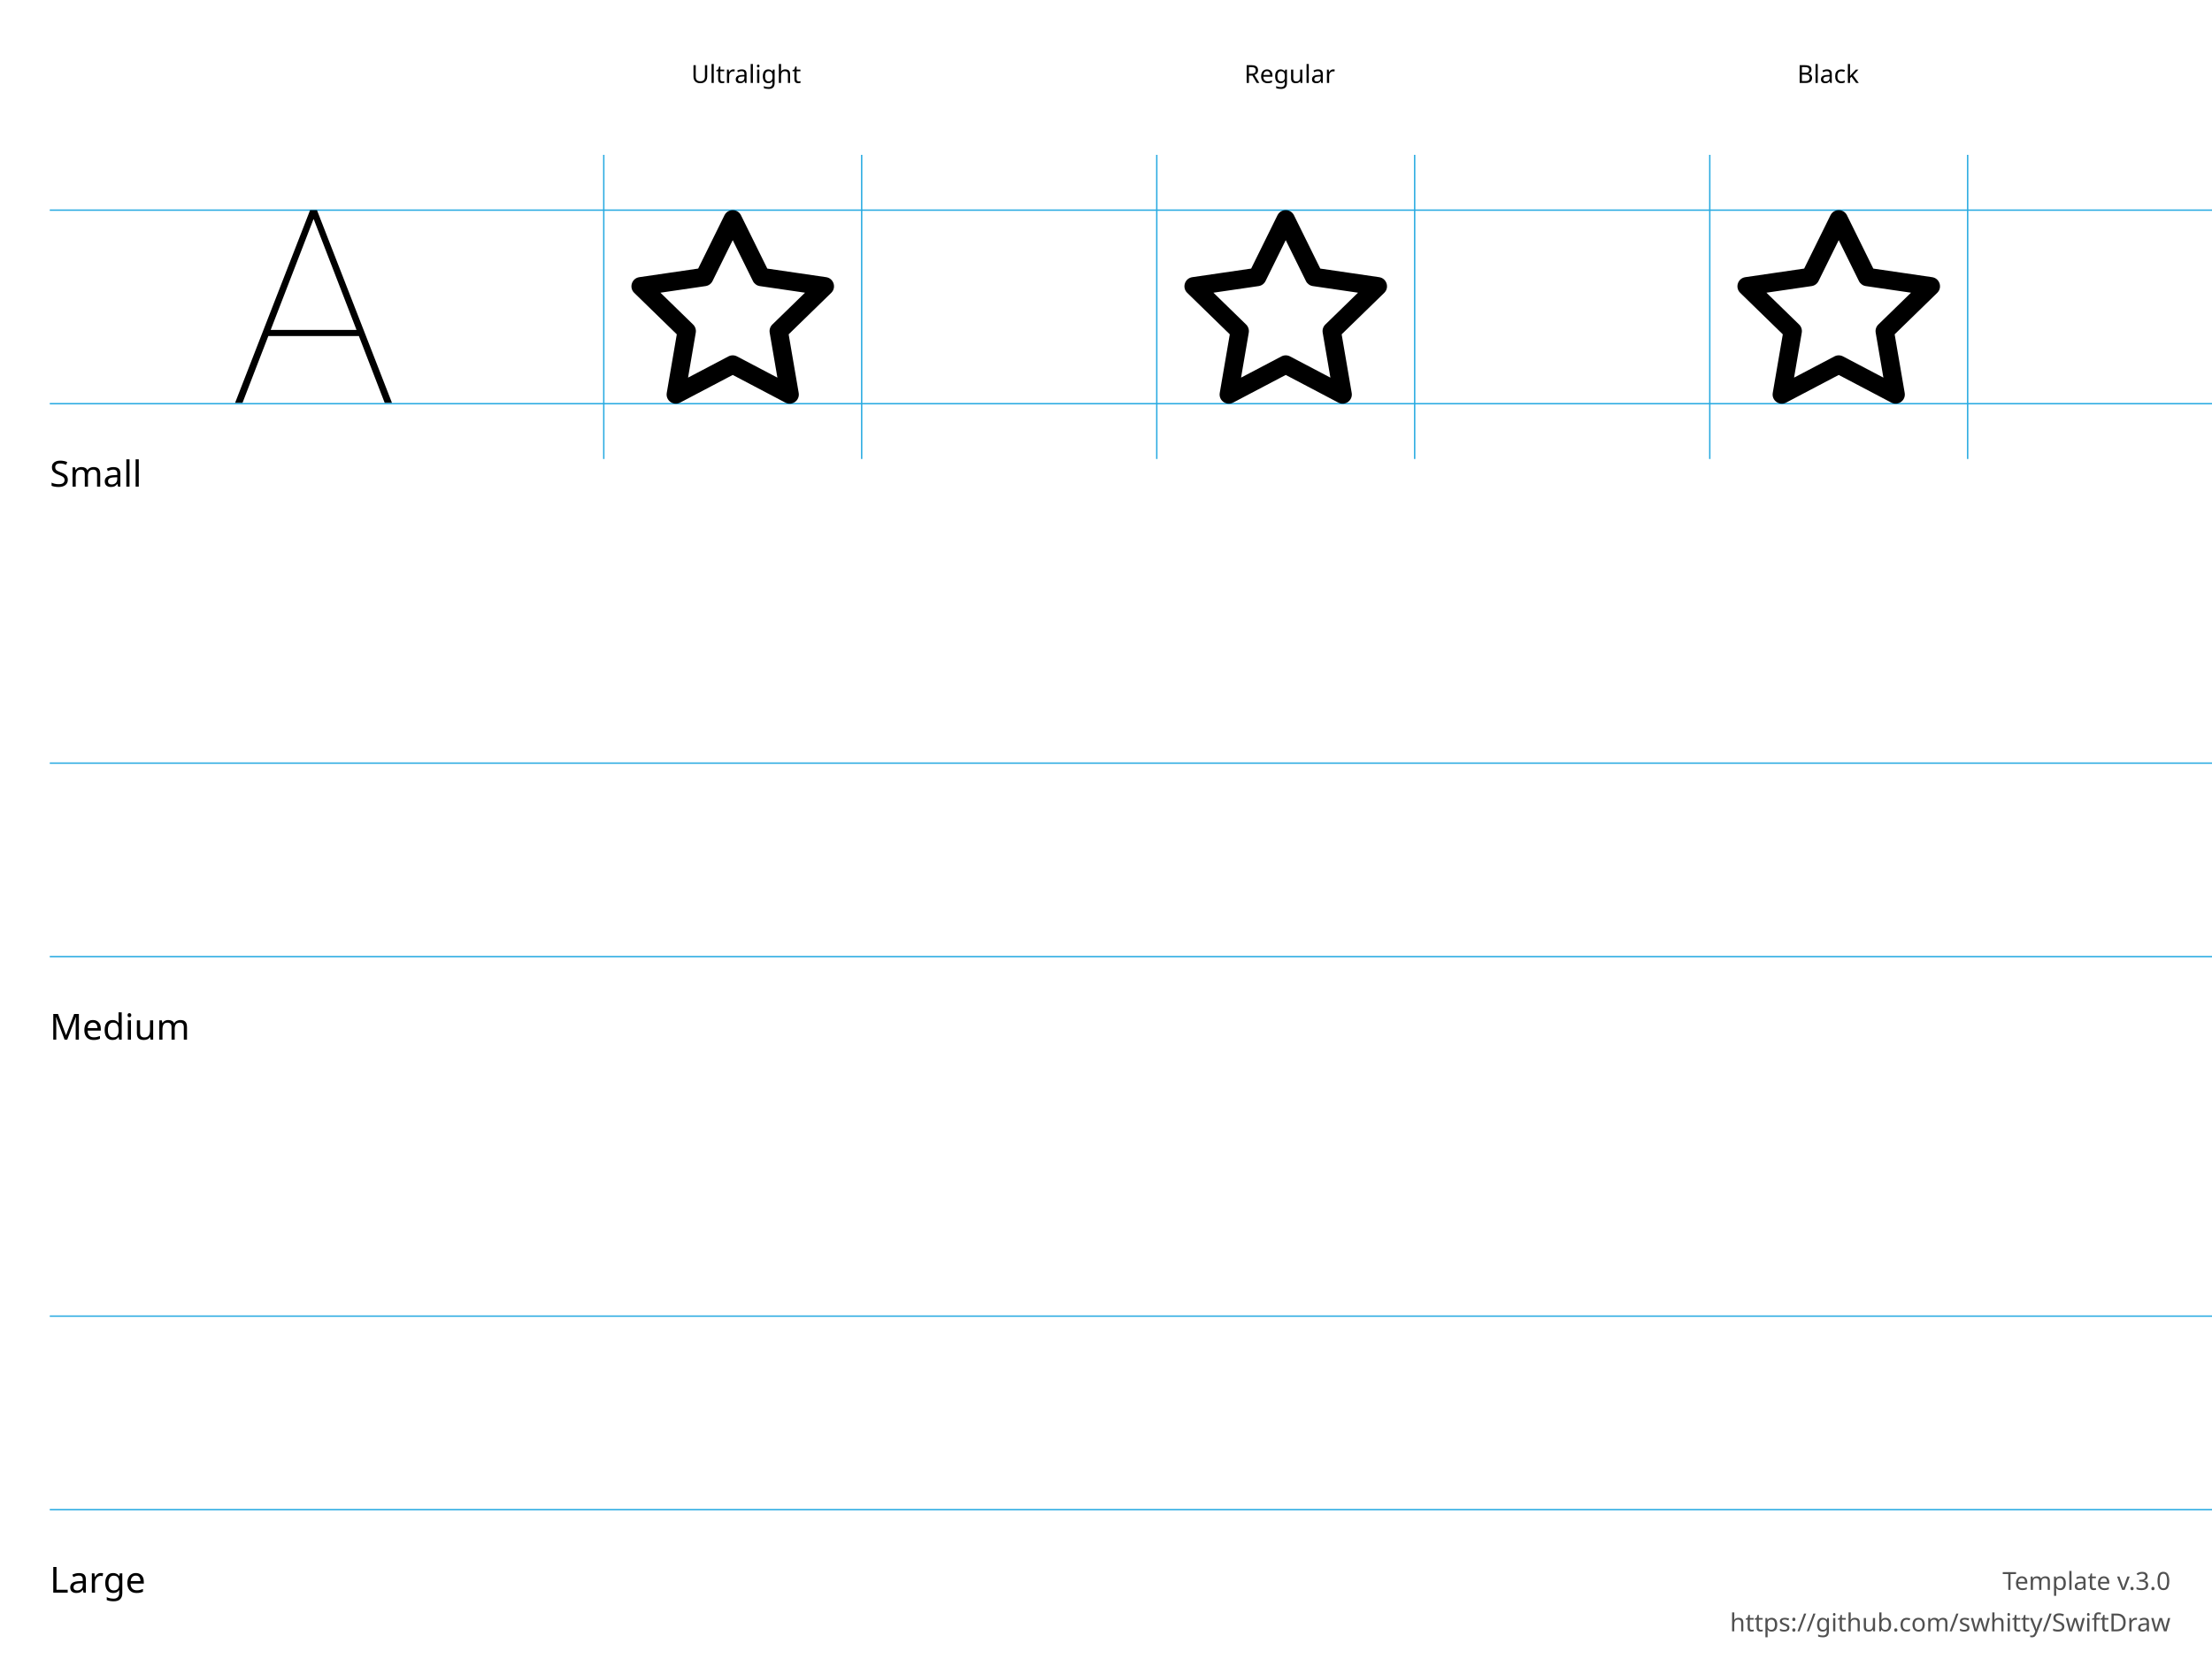
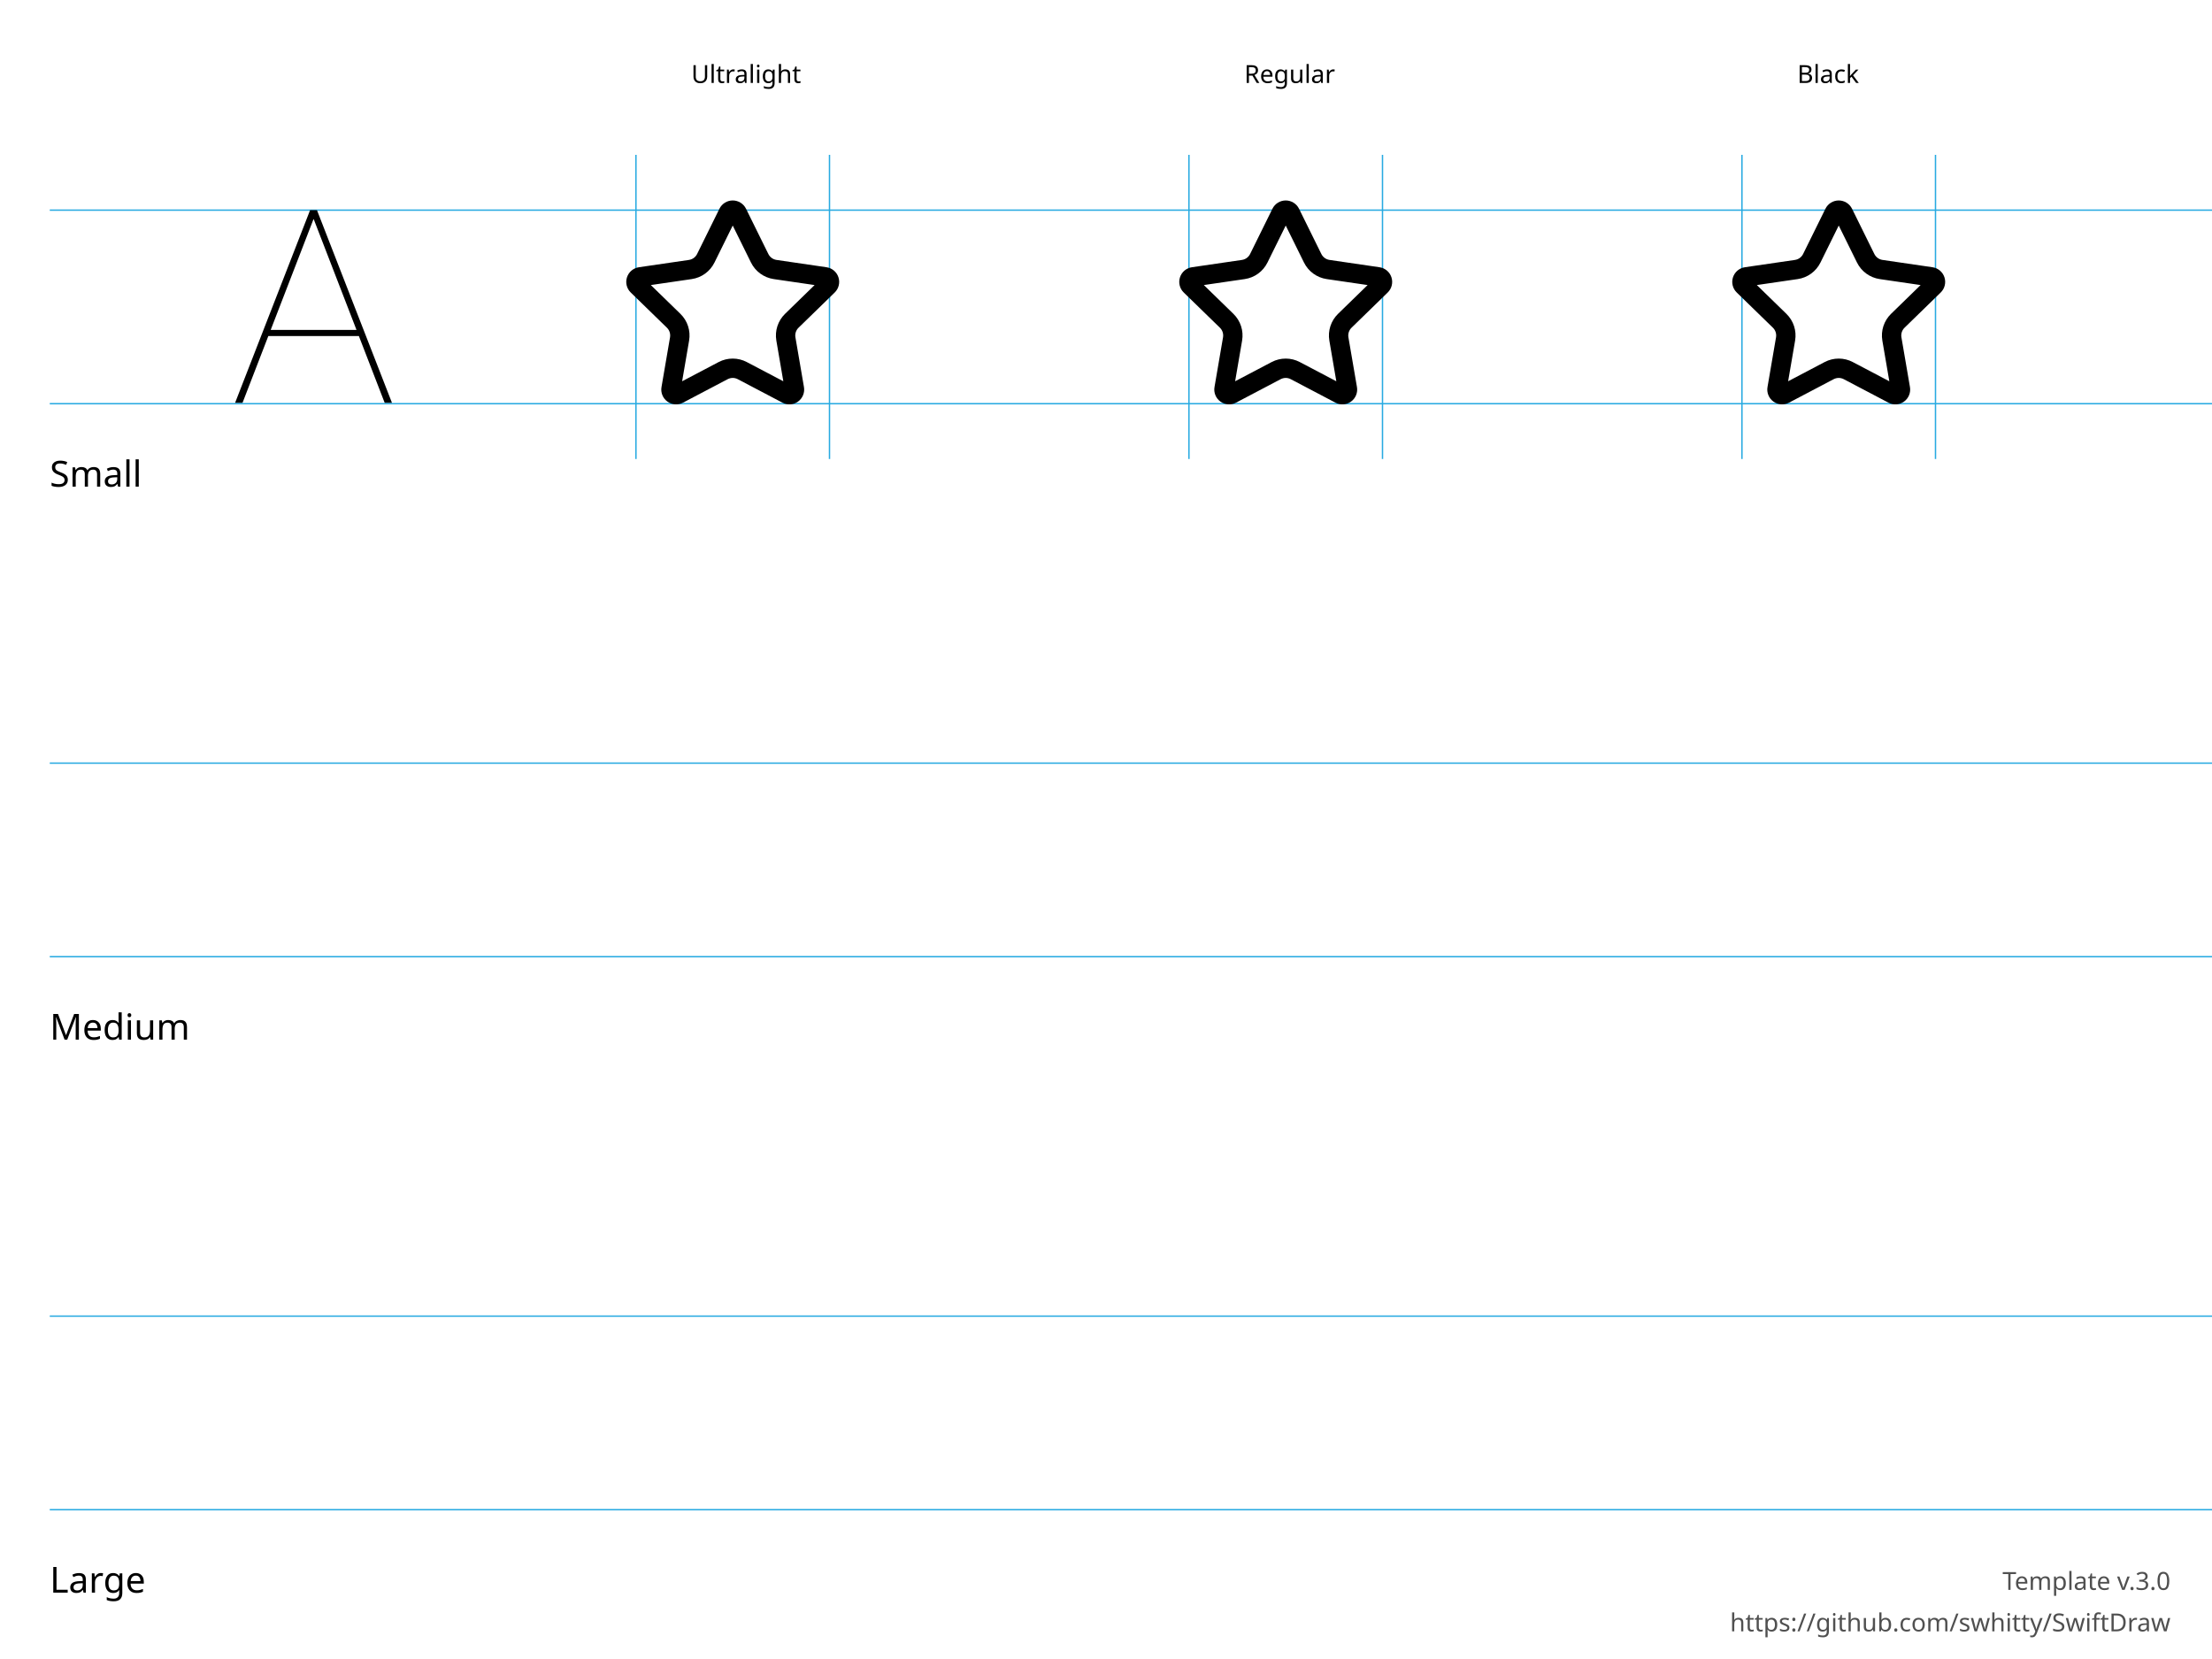
<svg xmlns="http://www.w3.org/2000/svg" height="600" width="800">
  <g id="Notes" font-family="'LucidaGrande', 'Lucida Grande', sans-serif" font-size="13">
    <rect fill="white" height="600.0" width="800.0" x="0.0" y="0.0" />
    <g font-size="13">
      <text x="18.0" y="176.0">Small</text>
      <text x="18.0" y="376.0">Medium</text>
      <text x="18.0" y="576.0">Large</text>
    </g>
    <g font-size="9">
      <text x="250.0" y="30.0">Ultralight</text>
      <text x="450.0" y="30.0">Regular</text>
      <text x="650.0" y="30.0">Black</text>
      <text id="template-version" fill="#505050" text-anchor="end" x="785.0" y="575.0">Template v.3.0</text>
      <a href="https://github.com/swhitty/SwiftDraw">
        <text fill="#505050" text-anchor="end" x="785.0" y="590.0">https://github.com/swhitty/SwiftDraw</text>
      </a>
    </g>
  </g>
  <g id="Guides" stroke="rgb(39, 170, 225)" stroke-width="0.5">
    <path id="Capline-S" d="M18,76 l800,0" />
-     <path id="H-reference" d="M85,145.755 L87.685,145.755 L113.369,79.287 L114.052,79.287 L114.052,76 L112.148,76 L85,145.755 Z M95.693,121.536 L130.996,121.536 L130.263,119.313 L96.474,119.313 L95.693,121.536 Z M139.15,145.755 L141.787,145.755 L114.638,76 L113.466,76 L113.466,79.287 L139.15,145.755 Z" stroke="none" />
+     <path id="H-reference" d="M85,145.755 L87.685,145.755 L113.369,79.287 L114.052,79.287 L114.052,76 L112.148,76 L85,145.755 Z M95.693,121.536 L130.996,121.536 L130.263,119.313 L96.474,119.313 L95.693,121.536 Z M139.15,145.755 L141.787,145.755 L114.638,76 L113.466,76 L113.466,79.287 L139.15,145.755 Z" stroke="none" transform="translate(0,0)" />
    <path id="Baseline-S" d="M18,146 l800,0" />
-     <path id="left-margin-Ultralight-S" d="M218.368,56 l0,110" />
-     <path id="right-margin-Ultralight-S" d="M311.632,56 l0,110" />
-     <path id="left-margin-Regular-S" d="M418.368,56 l0,110" />
-     <path id="right-margin-Regular-S" d="M511.632,56 l0,110" />
-     <path id="left-margin-Black-S" d="M618.368,56 l0,110" />
-     <path id="right-margin-Black-S" d="M711.632,56 l0,110" />
+     <path id="left-margin-Ultralight-S" d="M230,56 l0,110" />
+     <path id="right-margin-Ultralight-S" d="M300,56 l0,110" />
+     <path id="left-margin-Regular-S" d="M430,56 l0,110" />
+     <path id="right-margin-Regular-S" d="M500,56 l0,110" />
+     <path id="left-margin-Black-S" d="M630,56 l0,110" />
+     <path id="right-margin-Black-S" d="M700,56 l0,110" />
    <path id="Capline-M" d="M18,276 l800,0" />
    <path id="Baseline-M" d="M18,346 l800,0" />
    <path id="Capline-L" d="M18,476 l800,0" />
    <path id="Baseline-L" d="M18,546 l800,0" />
  </g>
  <g id="Symbols">
-     <g id="Ultralight-S">
-       <path d="M262.014,80.804 L272.303,101.648 C272.788,102.63 273.724,103.311 274.808,103.469 L297.817,106.832 L295.975,101.152 L279.326,117.368 C278.54,118.133 278.182,119.236 278.367,120.317 L282.296,143.226 L287.128,139.716 L266.55,128.894 C265.58,128.384 264.42,128.384 263.45,128.894 L242.872,139.716 L247.704,143.226 L251.633,120.317 C251.818,119.236 251.46,118.133 250.674,117.368 L234.025,101.152 L232.183,106.832 L255.192,103.469 C256.276,103.311 257.212,102.63 257.697,101.648 L267.986,80.804 L262.014,80.804 Z M267.986,77.856 C266.764,75.381 263.236,75.381 262.014,77.856 L251.725,98.701 L254.229,96.88 L231.22,100.243 C228.49,100.642 227.402,103.998 229.379,105.923 L246.028,122.139 L245.069,119.191 L241.14,142.1 C240.673,144.82 243.529,146.895 245.972,145.61 L266.55,134.788 L263.45,134.788 L284.028,145.61 C286.471,146.895 289.327,144.82 288.86,142.1 L284.931,119.191 L283.972,122.139 L300.621,105.923 C302.598,103.998 301.51,100.642 298.78,100.243 L275.771,96.88 L278.275,98.701 L267.986,77.856 Z" />
+     <g id="Ultralight-S" transform="translate(0,0)">
+       <path d="M266.474,78.585 C266.197,79.146 265.625,79.5 265,79.5 C264.375,79.5 263.803,79.146 263.526,78.585 L271.609,94.958 C273.2,98.178 276.27,100.411 279.822,100.932 L297.904,103.578 C297.289,103.489 296.774,103.055 296.581,102.46 C296.387,101.864 296.548,101.21 296.997,100.773 L283.922,113.504 C281.346,116.015 280.17,119.63 280.775,123.174 L283.863,141.167 C283.756,140.564 284.01,139.936 284.519,139.567 C285.028,139.197 285.703,139.15 286.259,139.446 L270.08,130.939 C266.897,129.268 263.099,129.268 259.918,130.938 L243.757,139.437 C244.304,139.148 244.978,139.196 245.486,139.565 C245.994,139.935 246.247,140.561 246.138,141.18 L249.224,123.18 C249.832,119.634 248.656,116.015 246.078,113.505 L233.001,100.775 C233.444,101.202 233.607,101.858 233.413,102.456 C233.219,103.054 232.701,103.489 232.079,103.577 L250.173,100.932 C253.727,100.415 256.802,98.182 258.394,94.959 L266.476,78.581 Z M260.199,75.484 L252.117,91.86 C251.546,93.017 250.441,93.82 249.163,94.005 L231.083,96.648 C229.073,96.932 227.387,98.349 226.755,100.295 C226.124,102.242 226.656,104.378 228.128,105.8 L241.195,118.52 C242.121,119.422 242.544,120.722 242.325,121.997 L239.241,139.984 C238.89,141.984 239.715,144.024 241.368,145.226 C243.022,146.429 245.216,146.585 247.024,145.628 L263.175,137.135 C264.316,136.536 265.681,136.536 266.824,137.136 L282.985,145.633 C284.777,146.587 286.976,146.434 288.633,145.23 C290.29,144.027 291.115,141.983 290.759,139.966 L287.675,121.993 C287.458,120.721 287.881,119.421 288.807,118.519 L301.882,105.787 C303.343,104.362 303.868,102.233 303.237,100.295 C302.607,98.356 300.93,96.943 298.913,96.651 L280.837,94.006 C279.561,93.819 278.457,93.016 277.885,91.858 L269.801,75.483 C268.896,73.655 267.036,72.5 265,72.5 C262.964,72.5 261.104,73.655 260.201,75.48 Z" />
    </g>
-     <g id="Regular-S">
-       <path d="M462.014,80.804 L472.303,101.648 C472.788,102.63 473.724,103.311 474.808,103.469 L497.817,106.832 L495.975,101.152 L479.326,117.368 C478.54,118.133 478.182,119.236 478.367,120.317 L482.296,143.226 L487.128,139.716 L466.55,128.894 C465.58,128.384 464.42,128.384 463.45,128.894 L442.872,139.716 L447.704,143.226 L451.633,120.317 C451.818,119.236 451.46,118.133 450.674,117.368 L434.025,101.152 L432.184,106.832 L455.192,103.469 C456.276,103.311 457.212,102.63 457.697,101.648 L467.986,80.804 L462.014,80.804 Z M467.986,77.856 C466.764,75.381 463.236,75.381 462.014,77.856 L451.725,98.701 L454.229,96.88 L431.22,100.243 C428.49,100.642 427.402,103.998 429.379,105.923 L446.028,122.139 L445.069,119.191 L441.14,142.1 C440.673,144.82 443.529,146.895 445.972,145.61 L466.55,134.788 L463.45,134.788 L484.028,145.61 C486.471,146.895 489.327,144.82 488.86,142.1 L484.931,119.191 L483.972,122.139 L500.621,105.923 C502.598,103.998 501.51,100.642 498.78,100.243 L475.771,96.88 L478.275,98.701 L467.986,77.856 Z" />
+     <g id="Regular-S" transform="translate(0,0)">
+       <path d="M466.474,78.585 C466.197,79.146 465.625,79.5 465,79.5 C464.375,79.5 463.803,79.146 463.526,78.585 L471.609,94.958 C473.2,98.178 476.27,100.411 479.822,100.932 L497.904,103.578 C497.289,103.489 496.774,103.055 496.581,102.46 C496.387,101.864 496.548,101.21 496.997,100.773 L483.922,113.504 C481.346,116.015 480.17,119.63 480.775,123.174 L483.863,141.167 C483.756,140.564 484.01,139.936 484.519,139.567 C485.028,139.197 485.703,139.15 486.259,139.446 L470.08,130.939 C466.897,129.268 463.099,129.268 459.918,130.938 L443.757,139.437 C444.304,139.148 444.978,139.196 445.486,139.565 C445.994,139.935 446.247,140.561 446.138,141.18 L449.224,123.18 C449.832,119.634 448.656,116.015 446.078,113.505 L433.001,100.775 C433.444,101.202 433.607,101.858 433.413,102.456 C433.219,103.054 432.701,103.489 432.079,103.577 L450.173,100.932 C453.727,100.415 456.802,98.182 458.394,94.959 L466.476,78.581 Z M460.199,75.484 L452.117,91.86 C451.546,93.017 450.441,93.82 449.163,94.005 L431.083,96.648 C429.073,96.932 427.387,98.349 426.755,100.295 C426.124,102.242 426.656,104.378 428.128,105.8 L441.195,118.52 C442.121,119.422 442.544,120.722 442.325,121.997 L439.241,139.984 C438.89,141.984 439.715,144.024 441.368,145.226 C443.022,146.429 445.216,146.585 447.024,145.628 L463.175,137.135 C464.316,136.536 465.681,136.536 466.824,137.136 L482.985,145.633 C484.777,146.587 486.976,146.434 488.633,145.23 C490.29,144.027 491.115,141.983 490.759,139.966 L487.675,121.993 C487.458,120.721 487.881,119.421 488.807,118.519 L501.882,105.787 C503.343,104.362 503.868,102.233 503.237,100.295 C502.607,98.356 500.93,96.943 498.913,96.651 L480.837,94.006 C479.561,93.819 478.457,93.016 477.885,91.858 L469.801,75.483 C468.896,73.655 467.036,72.5 465,72.5 C462.964,72.5 461.104,73.655 460.201,75.48 Z" />
    </g>
-     <g id="Black-S">
-       <path d="M662.014,80.804 L672.303,101.648 C672.788,102.63 673.724,103.311 674.808,103.469 L697.817,106.832 L695.975,101.152 L679.326,117.368 C678.54,118.133 678.182,119.236 678.367,120.317 L682.296,143.226 L687.128,139.716 L666.55,128.894 C665.58,128.384 664.42,128.384 663.45,128.894 L642.872,139.716 L647.704,143.226 L651.633,120.317 C651.818,119.236 651.46,118.133 650.674,117.368 L634.025,101.152 L632.183,106.832 L655.193,103.469 C656.276,103.311 657.212,102.63 657.697,101.648 L667.986,80.804 L662.014,80.804 Z M667.986,77.856 C666.764,75.381 663.236,75.381 662.014,77.856 L651.725,98.701 L654.229,96.88 L631.22,100.243 C628.49,100.642 627.402,103.998 629.379,105.923 L646.028,122.139 L645.069,119.191 L641.14,142.1 C640.673,144.82 643.529,146.895 645.972,145.61 L666.55,134.788 L663.45,134.788 L684.028,145.61 C686.471,146.895 689.327,144.82 688.86,142.1 L684.931,119.191 L683.972,122.139 L700.621,105.923 C702.598,103.998 701.51,100.642 698.78,100.243 L675.771,96.88 L678.275,98.701 L667.986,77.856 Z" />
+     <g id="Black-S" transform="translate(0,0)">
+       <path d="M666.474,78.585 C666.197,79.146 665.625,79.5 665,79.5 C664.375,79.5 663.803,79.146 663.526,78.585 L671.609,94.958 C673.2,98.178 676.27,100.411 679.822,100.932 L697.904,103.578 C697.289,103.489 696.774,103.055 696.581,102.46 C696.387,101.864 696.548,101.21 696.997,100.773 L683.922,113.504 C681.346,116.015 680.17,119.63 680.776,123.174 L683.863,141.167 C683.756,140.564 684.01,139.936 684.519,139.567 C685.028,139.197 685.703,139.15 686.259,139.446 L670.08,130.939 C666.897,129.268 663.099,129.268 659.918,130.938 L643.757,139.437 C644.304,139.148 644.978,139.196 645.486,139.565 C645.994,139.935 646.247,140.561 646.138,141.18 L649.224,123.18 C649.832,119.634 648.656,116.015 646.078,113.505 L633.001,100.775 C633.444,101.202 633.607,101.858 633.413,102.456 C633.219,103.054 632.701,103.489 632.079,103.577 L650.173,100.932 C653.727,100.415 656.802,98.182 658.394,94.959 L666.476,78.581 Z M660.199,75.484 L652.117,91.86 C651.546,93.017 650.441,93.82 649.163,94.005 L631.083,96.648 C629.073,96.932 627.387,98.349 626.755,100.295 C626.124,102.242 626.656,104.378 628.128,105.8 L641.195,118.52 C642.121,119.422 642.544,120.722 642.325,121.997 L639.241,139.984 C638.89,141.984 639.715,144.024 641.368,145.226 C643.022,146.429 645.216,146.585 647.024,145.628 L663.175,137.135 C664.316,136.536 665.681,136.536 666.824,137.136 L682.985,145.633 C684.777,146.587 686.976,146.434 688.633,145.23 C690.29,144.027 691.115,141.983 690.759,139.966 L687.675,121.993 C687.458,120.721 687.881,119.421 688.807,118.519 L701.882,105.787 C703.343,104.362 703.868,102.233 703.237,100.295 C702.607,98.356 700.93,96.943 698.913,96.651 L680.837,94.006 C679.561,93.819 678.457,93.016 677.885,91.858 L669.801,75.483 C668.896,73.655 667.036,72.5 665,72.5 C662.964,72.5 661.104,73.655 660.201,75.48 Z" />
    </g>
  </g>
</svg>
